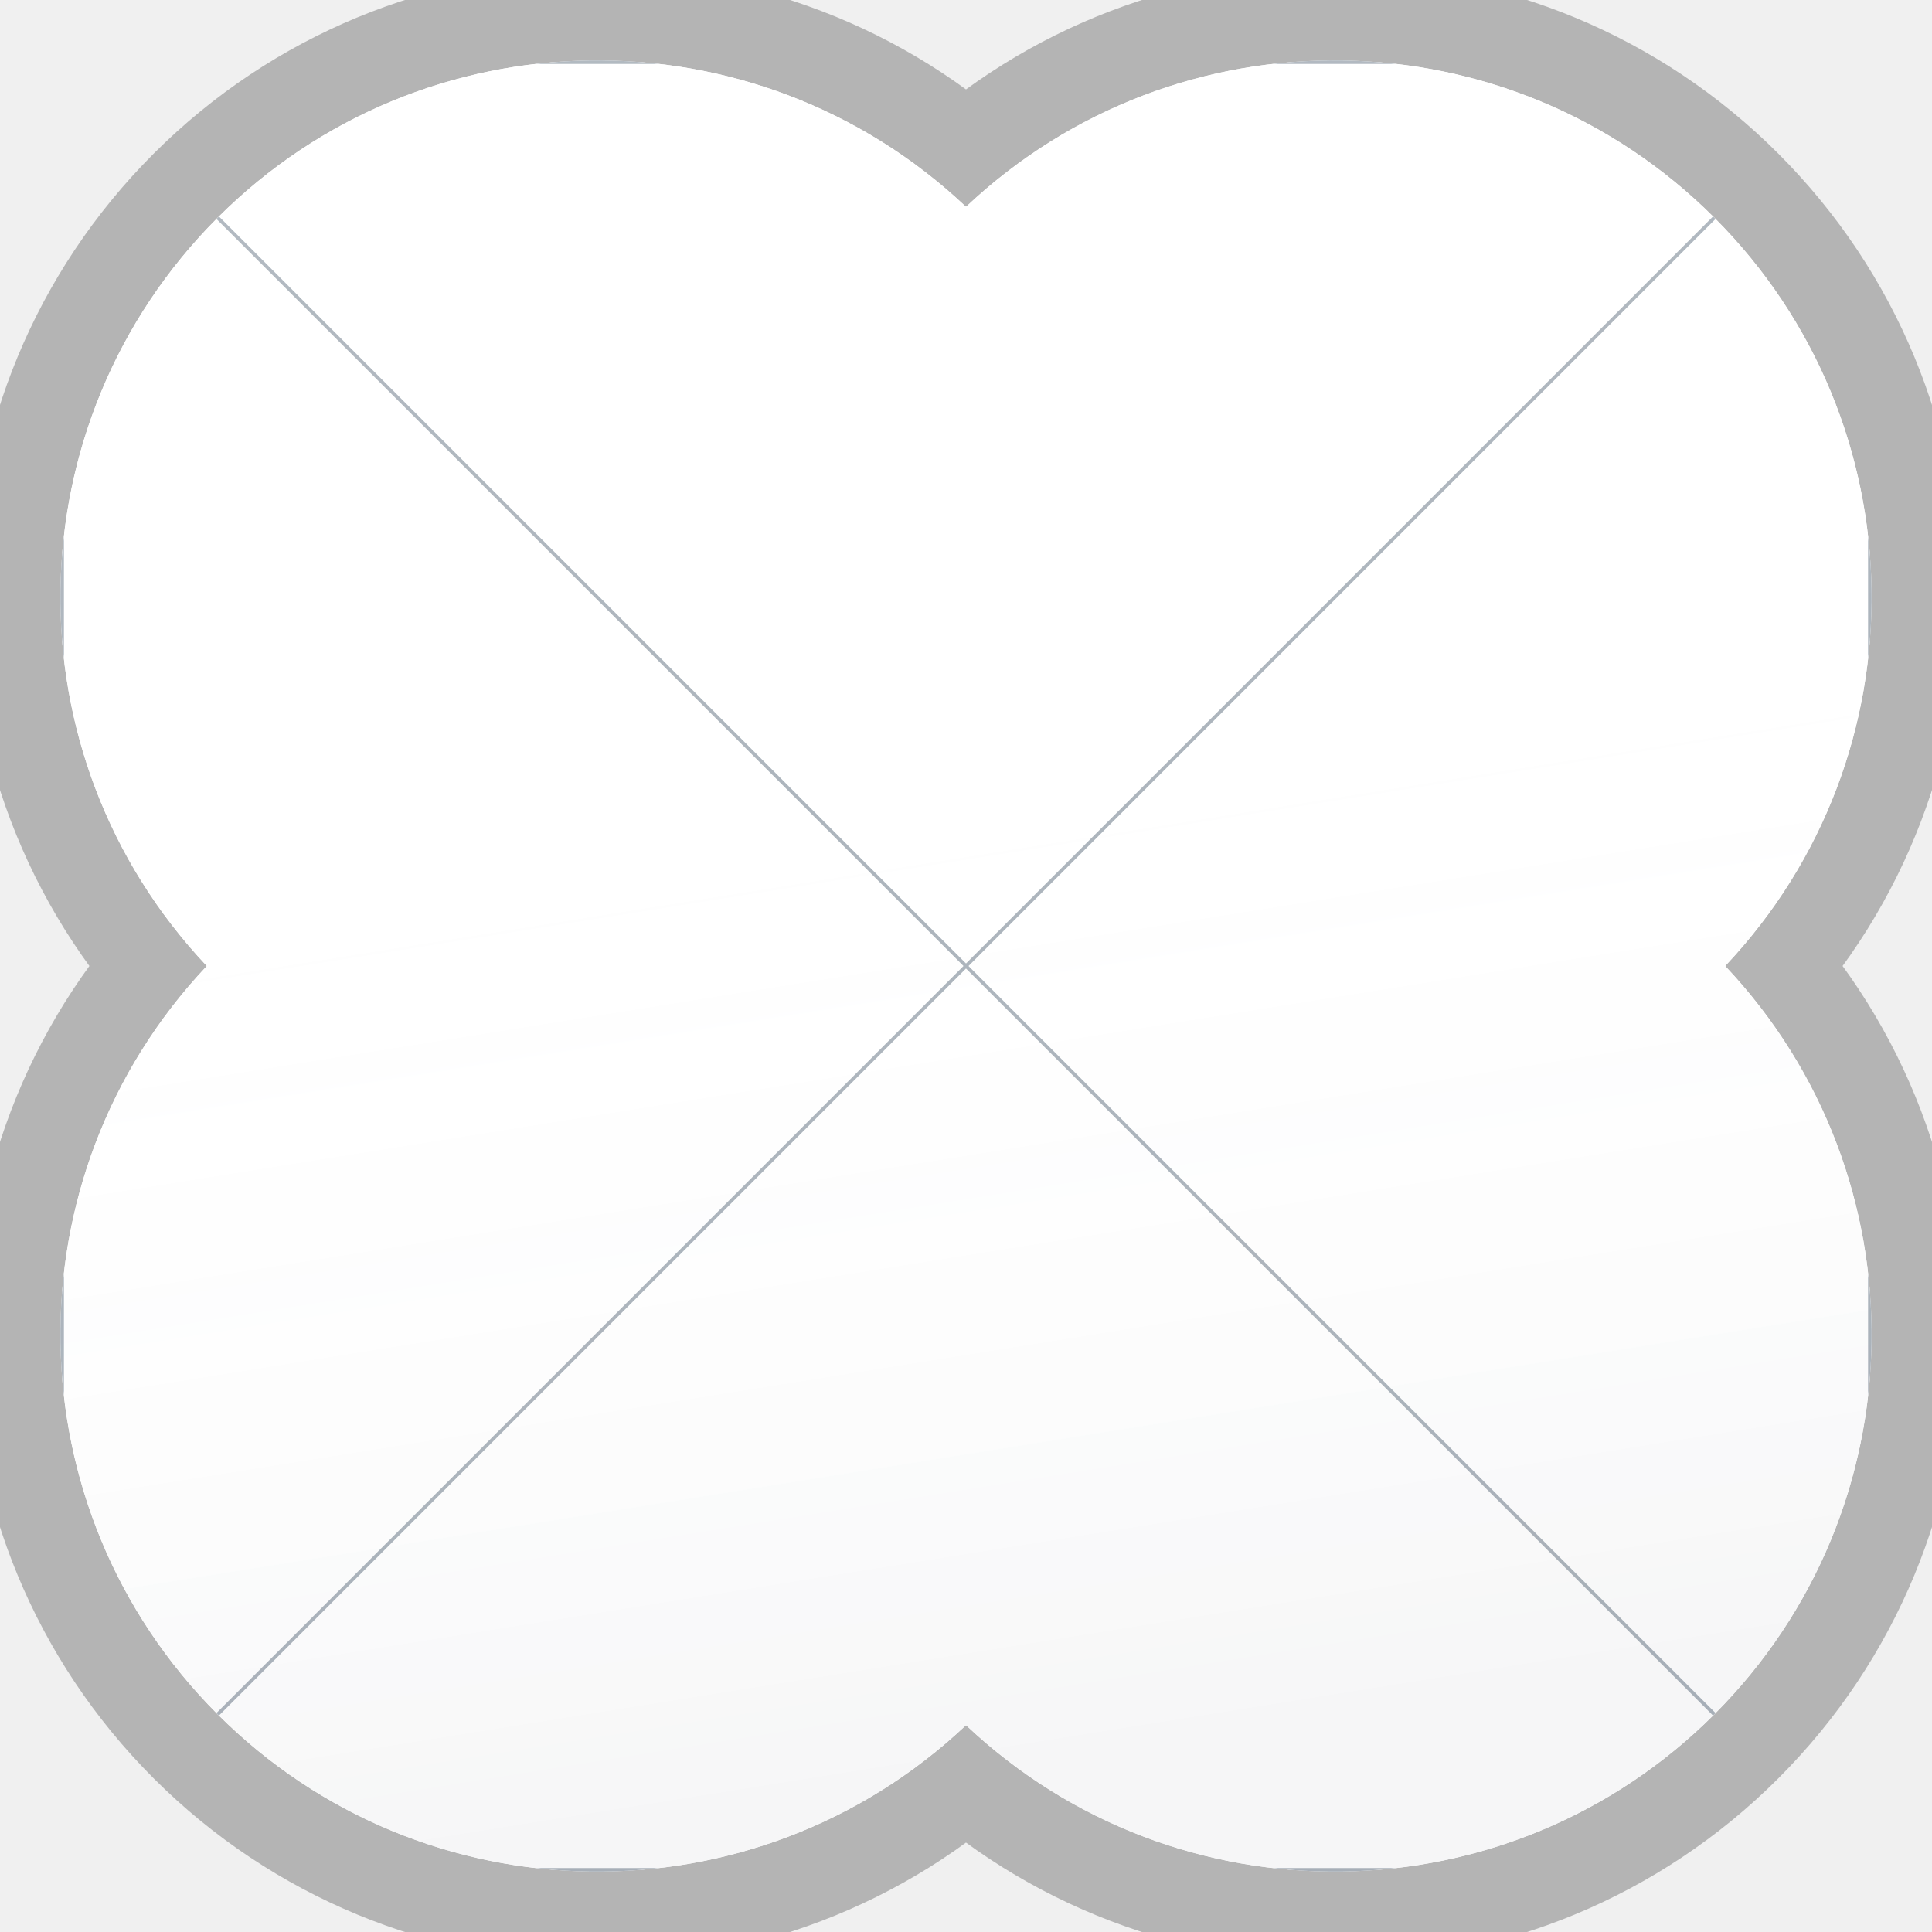
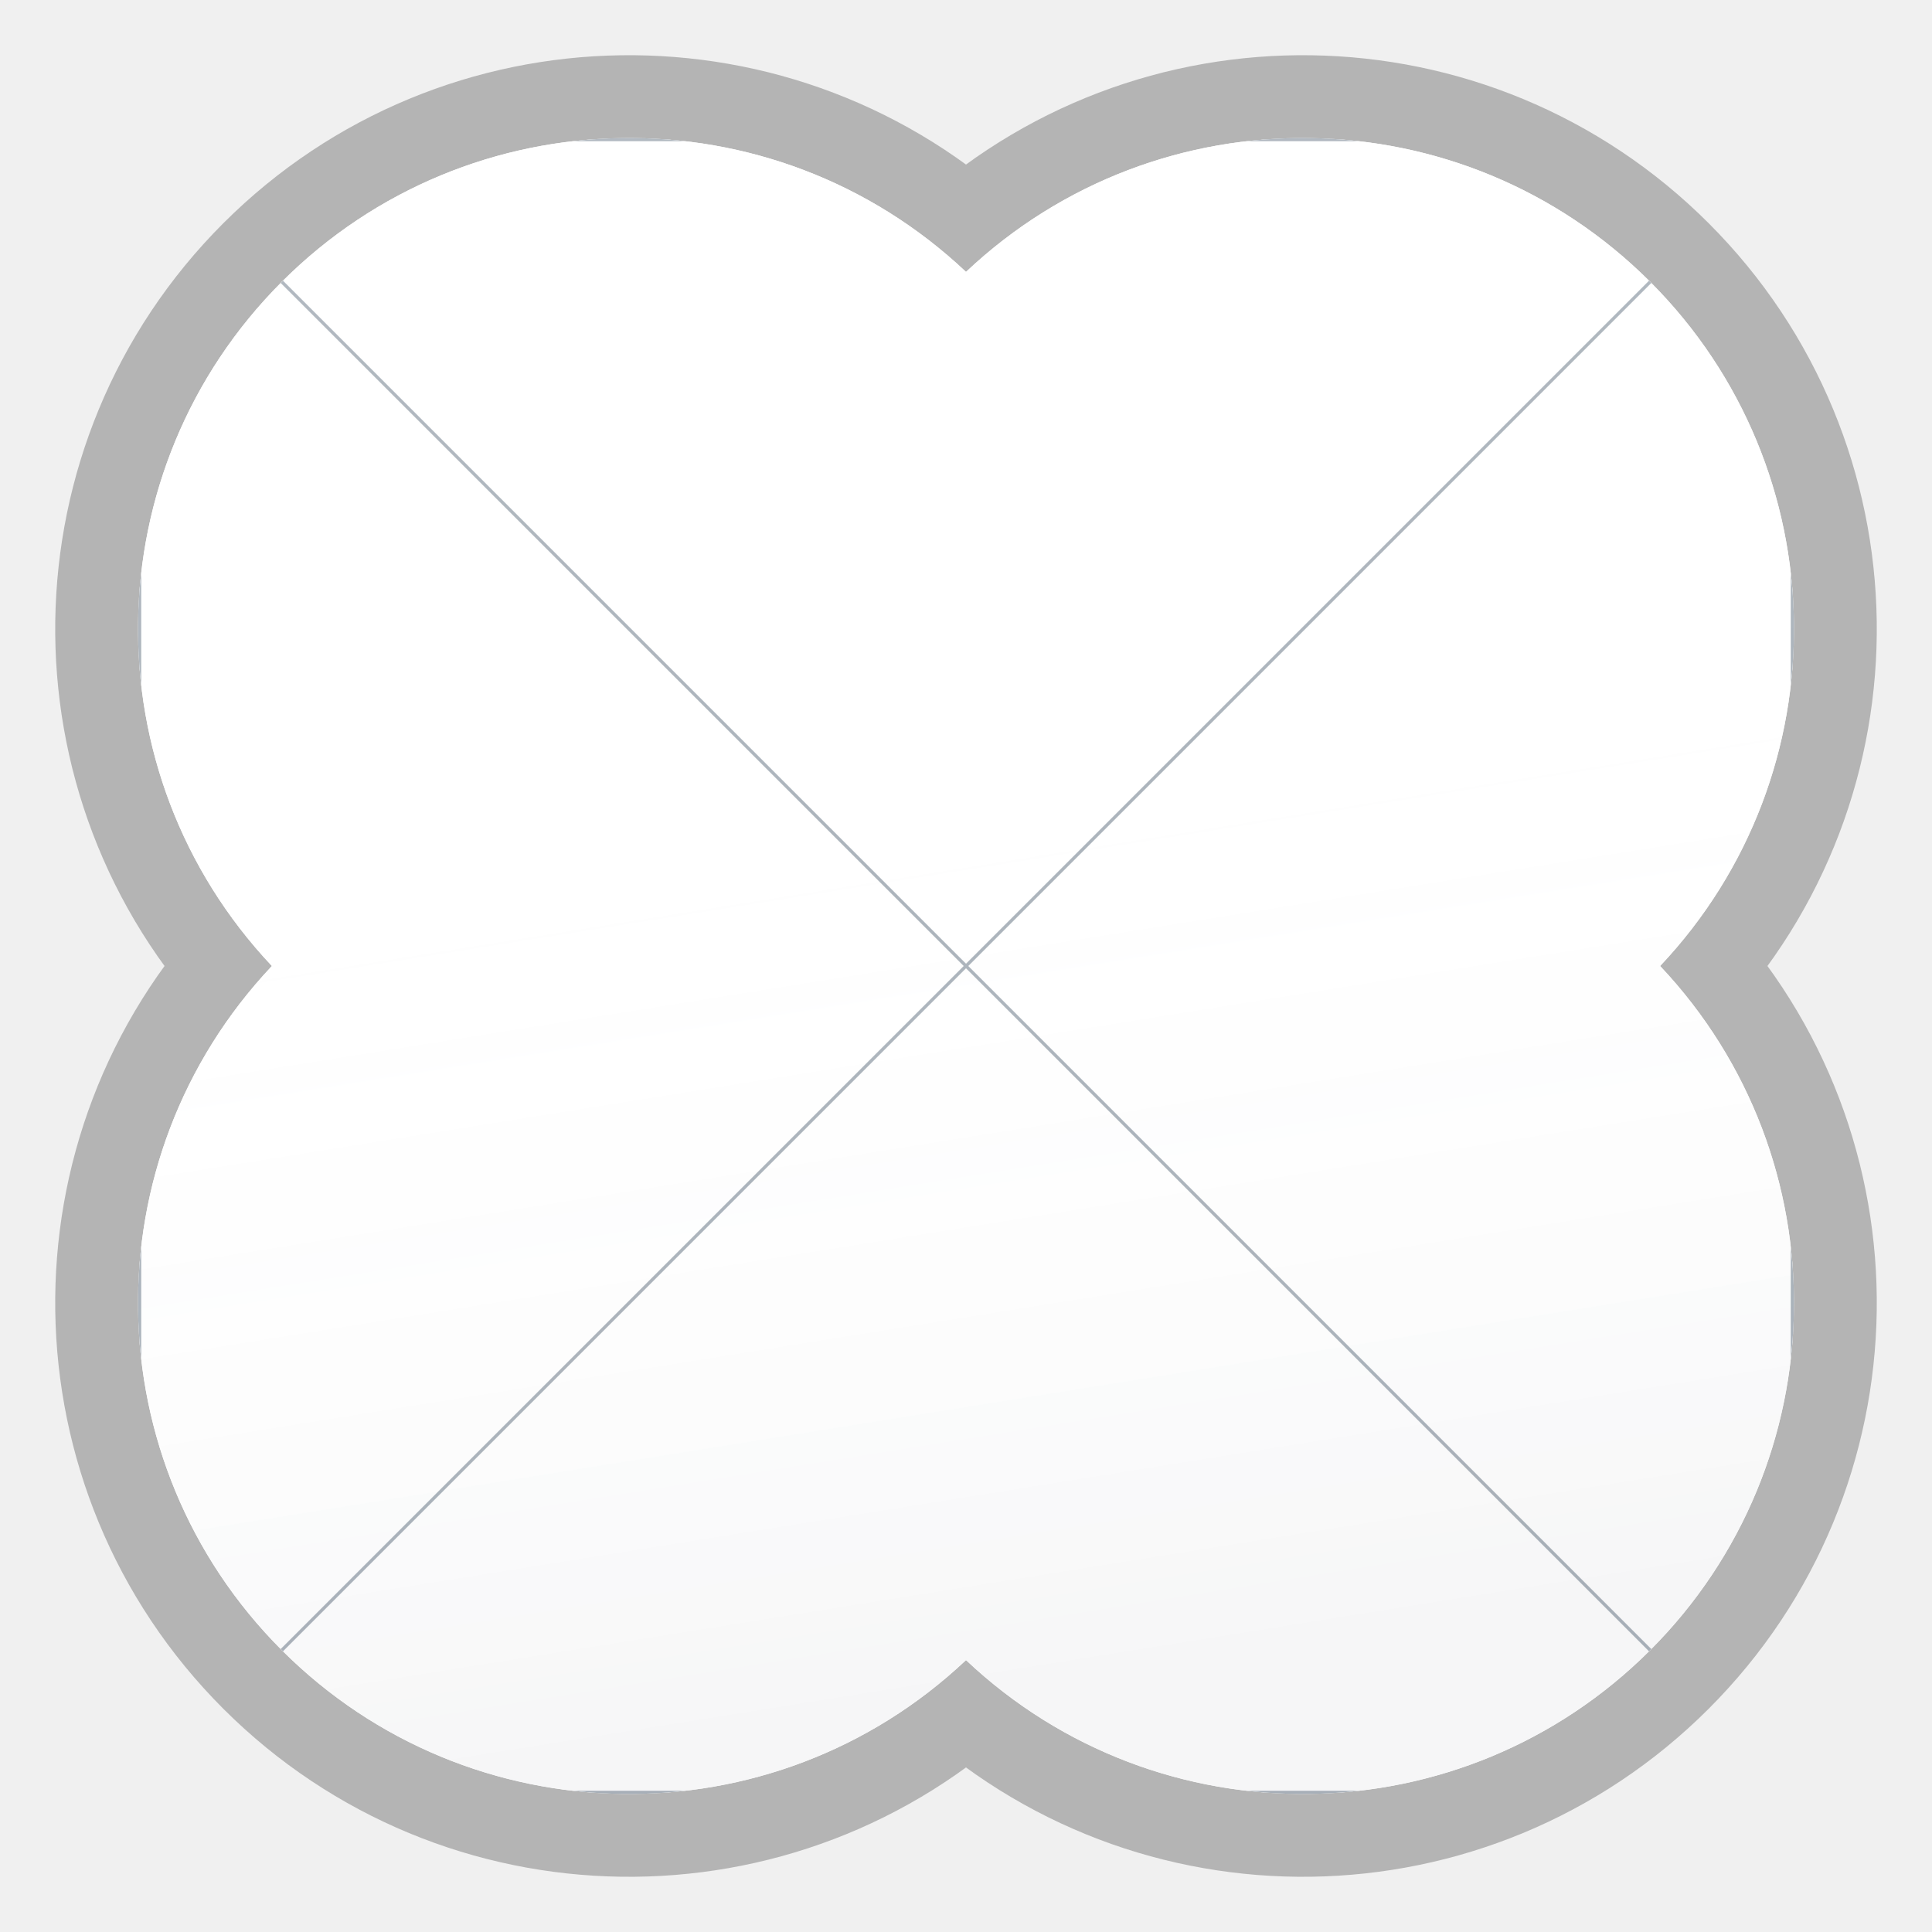
- <svg xmlns="http://www.w3.org/2000/svg" viewBox="0 0 512 512" width="512" height="512" role="img" aria-labelledby="petal-soft-xx-title">
+ <svg xmlns="http://www.w3.org/2000/svg" viewBox="-24 -24 560 560" width="560" height="560" role="img" aria-labelledby="petal-soft-xx-title">
  <defs>
    <path id="petal-soft-xx-shape" d="M 256 54.811 A 142.322 142.322 0 0 1 457.189 256 A 142.322 142.322 0 0 1 256 457.189 A 142.322 142.322 0 0 1 54.811 256 A 142.322 142.322 0 0 1 256 54.811 Z" />
    <clipPath id="petal-soft-xx-clip" clipPathUnits="userSpaceOnUse">
      <path d="M 256 54.811 A 142.322 142.322 0 0 1 457.189 256 A 142.322 142.322 0 0 1 256 457.189 A 142.322 142.322 0 0 1 54.811 256 A 142.322 142.322 0 0 1 256 54.811 Z" />
    </clipPath>
    <linearGradient id="petal-soft-xx-shade" x1="0" y1="0" x2="0.16" y2="1">
      <stop offset="0%" stop-color="#ffffff" stop-opacity=".075" />
      <stop offset="48%" stop-color="#ffffff" stop-opacity="0" />
      <stop offset="100%" stop-color="#151a2b" stop-opacity=".038" />
    </linearGradient>
  </defs>
  <path d="M 256 54.811 A 142.322 142.322 0 0 1 457.189 256 A 142.322 142.322 0 0 1 256 457.189 A 142.322 142.322 0 0 1 54.811 256 A 142.322 142.322 0 0 1 256 54.811 Z" fill="none" stroke="currentColor" stroke-width="48" stroke-opacity="0.25" stroke-linejoin="round" />
  <g clip-path="url(#petal-soft-xx-clip)">
    <path d="M 256 54.811 A 142.322 142.322 0 0 1 457.189 256 A 142.322 142.322 0 0 1 256 457.189 A 142.322 142.322 0 0 1 54.811 256 A 142.322 142.322 0 0 1 256 54.811 Z" fill="#fff" />
    <g transform="translate(16, 16) scale(0.9375)">
      <path fill="#fff" fill-rule="evenodd" stroke="#adb5bd" d="M.5.5h511v511H.5z" />
      <path fill="none" stroke="#adb5bd" d="m.5.5 511 511m0-511-511 511" />
    </g>
    <path d="M 256 54.811 A 142.322 142.322 0 0 1 457.189 256 A 142.322 142.322 0 0 1 256 457.189 A 142.322 142.322 0 0 1 54.811 256 A 142.322 142.322 0 0 1 256 54.811 Z" fill="url(#petal-soft-xx-shade)" />
  </g>
</svg>
